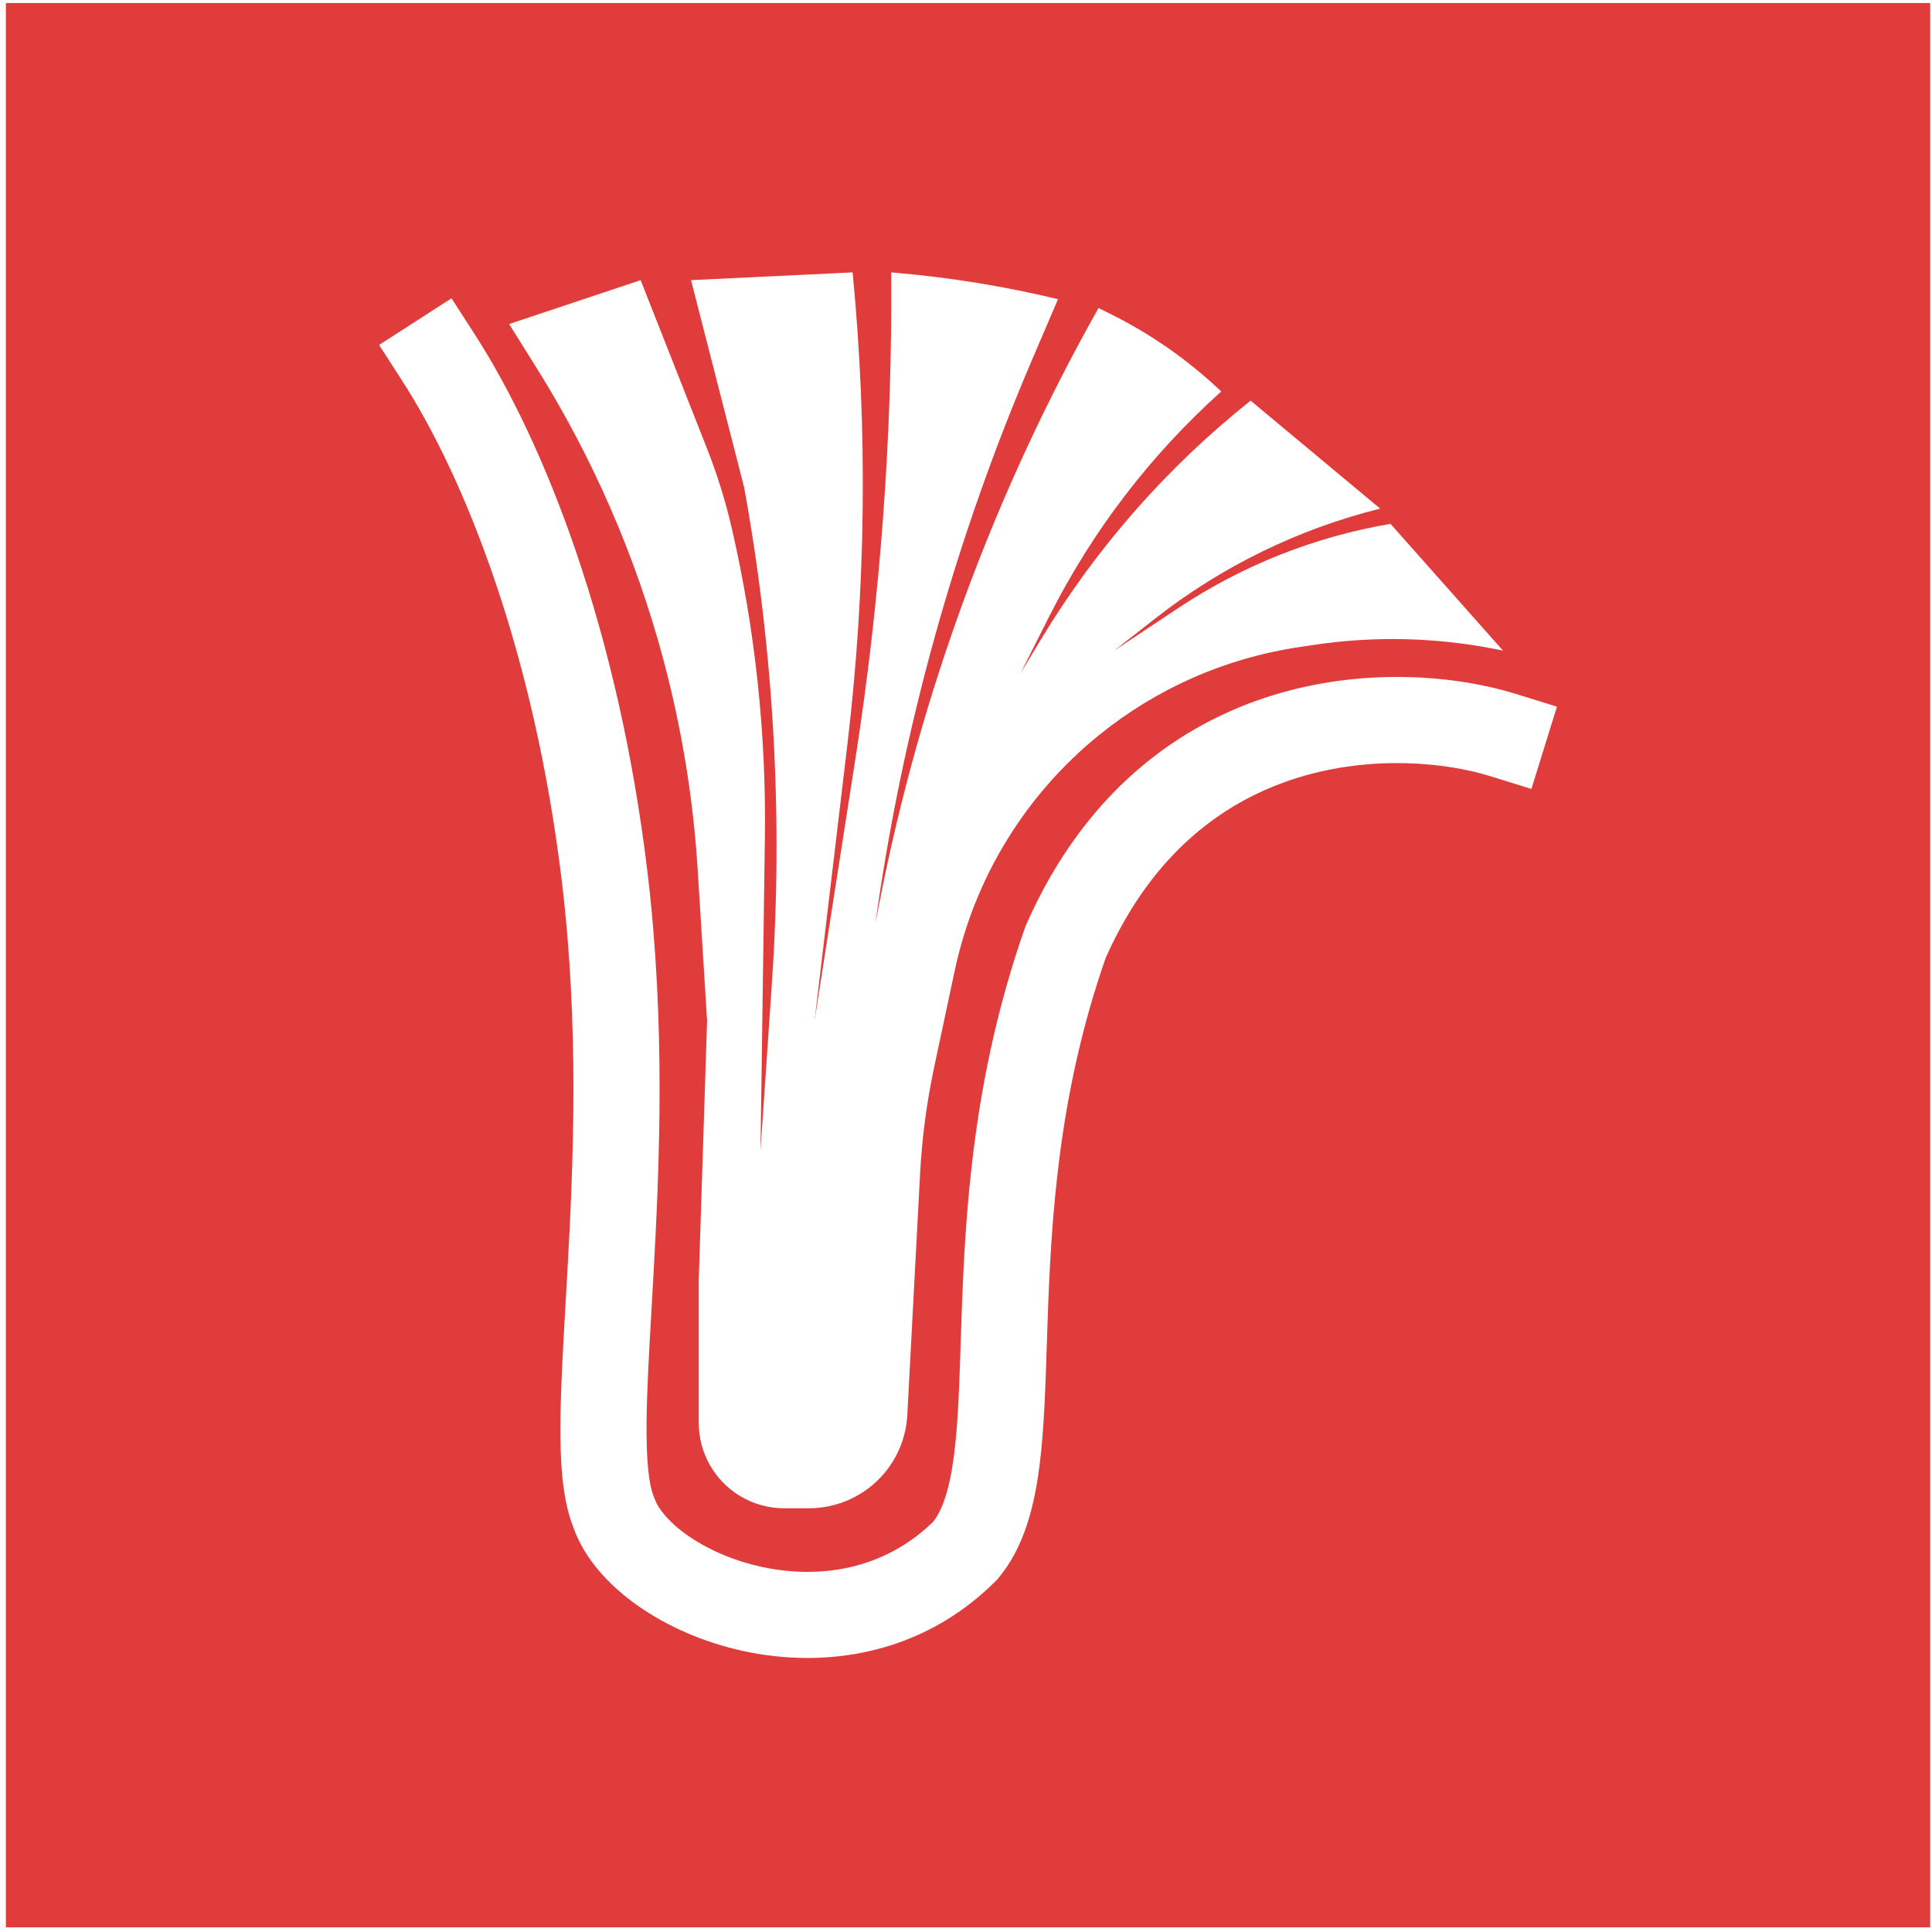
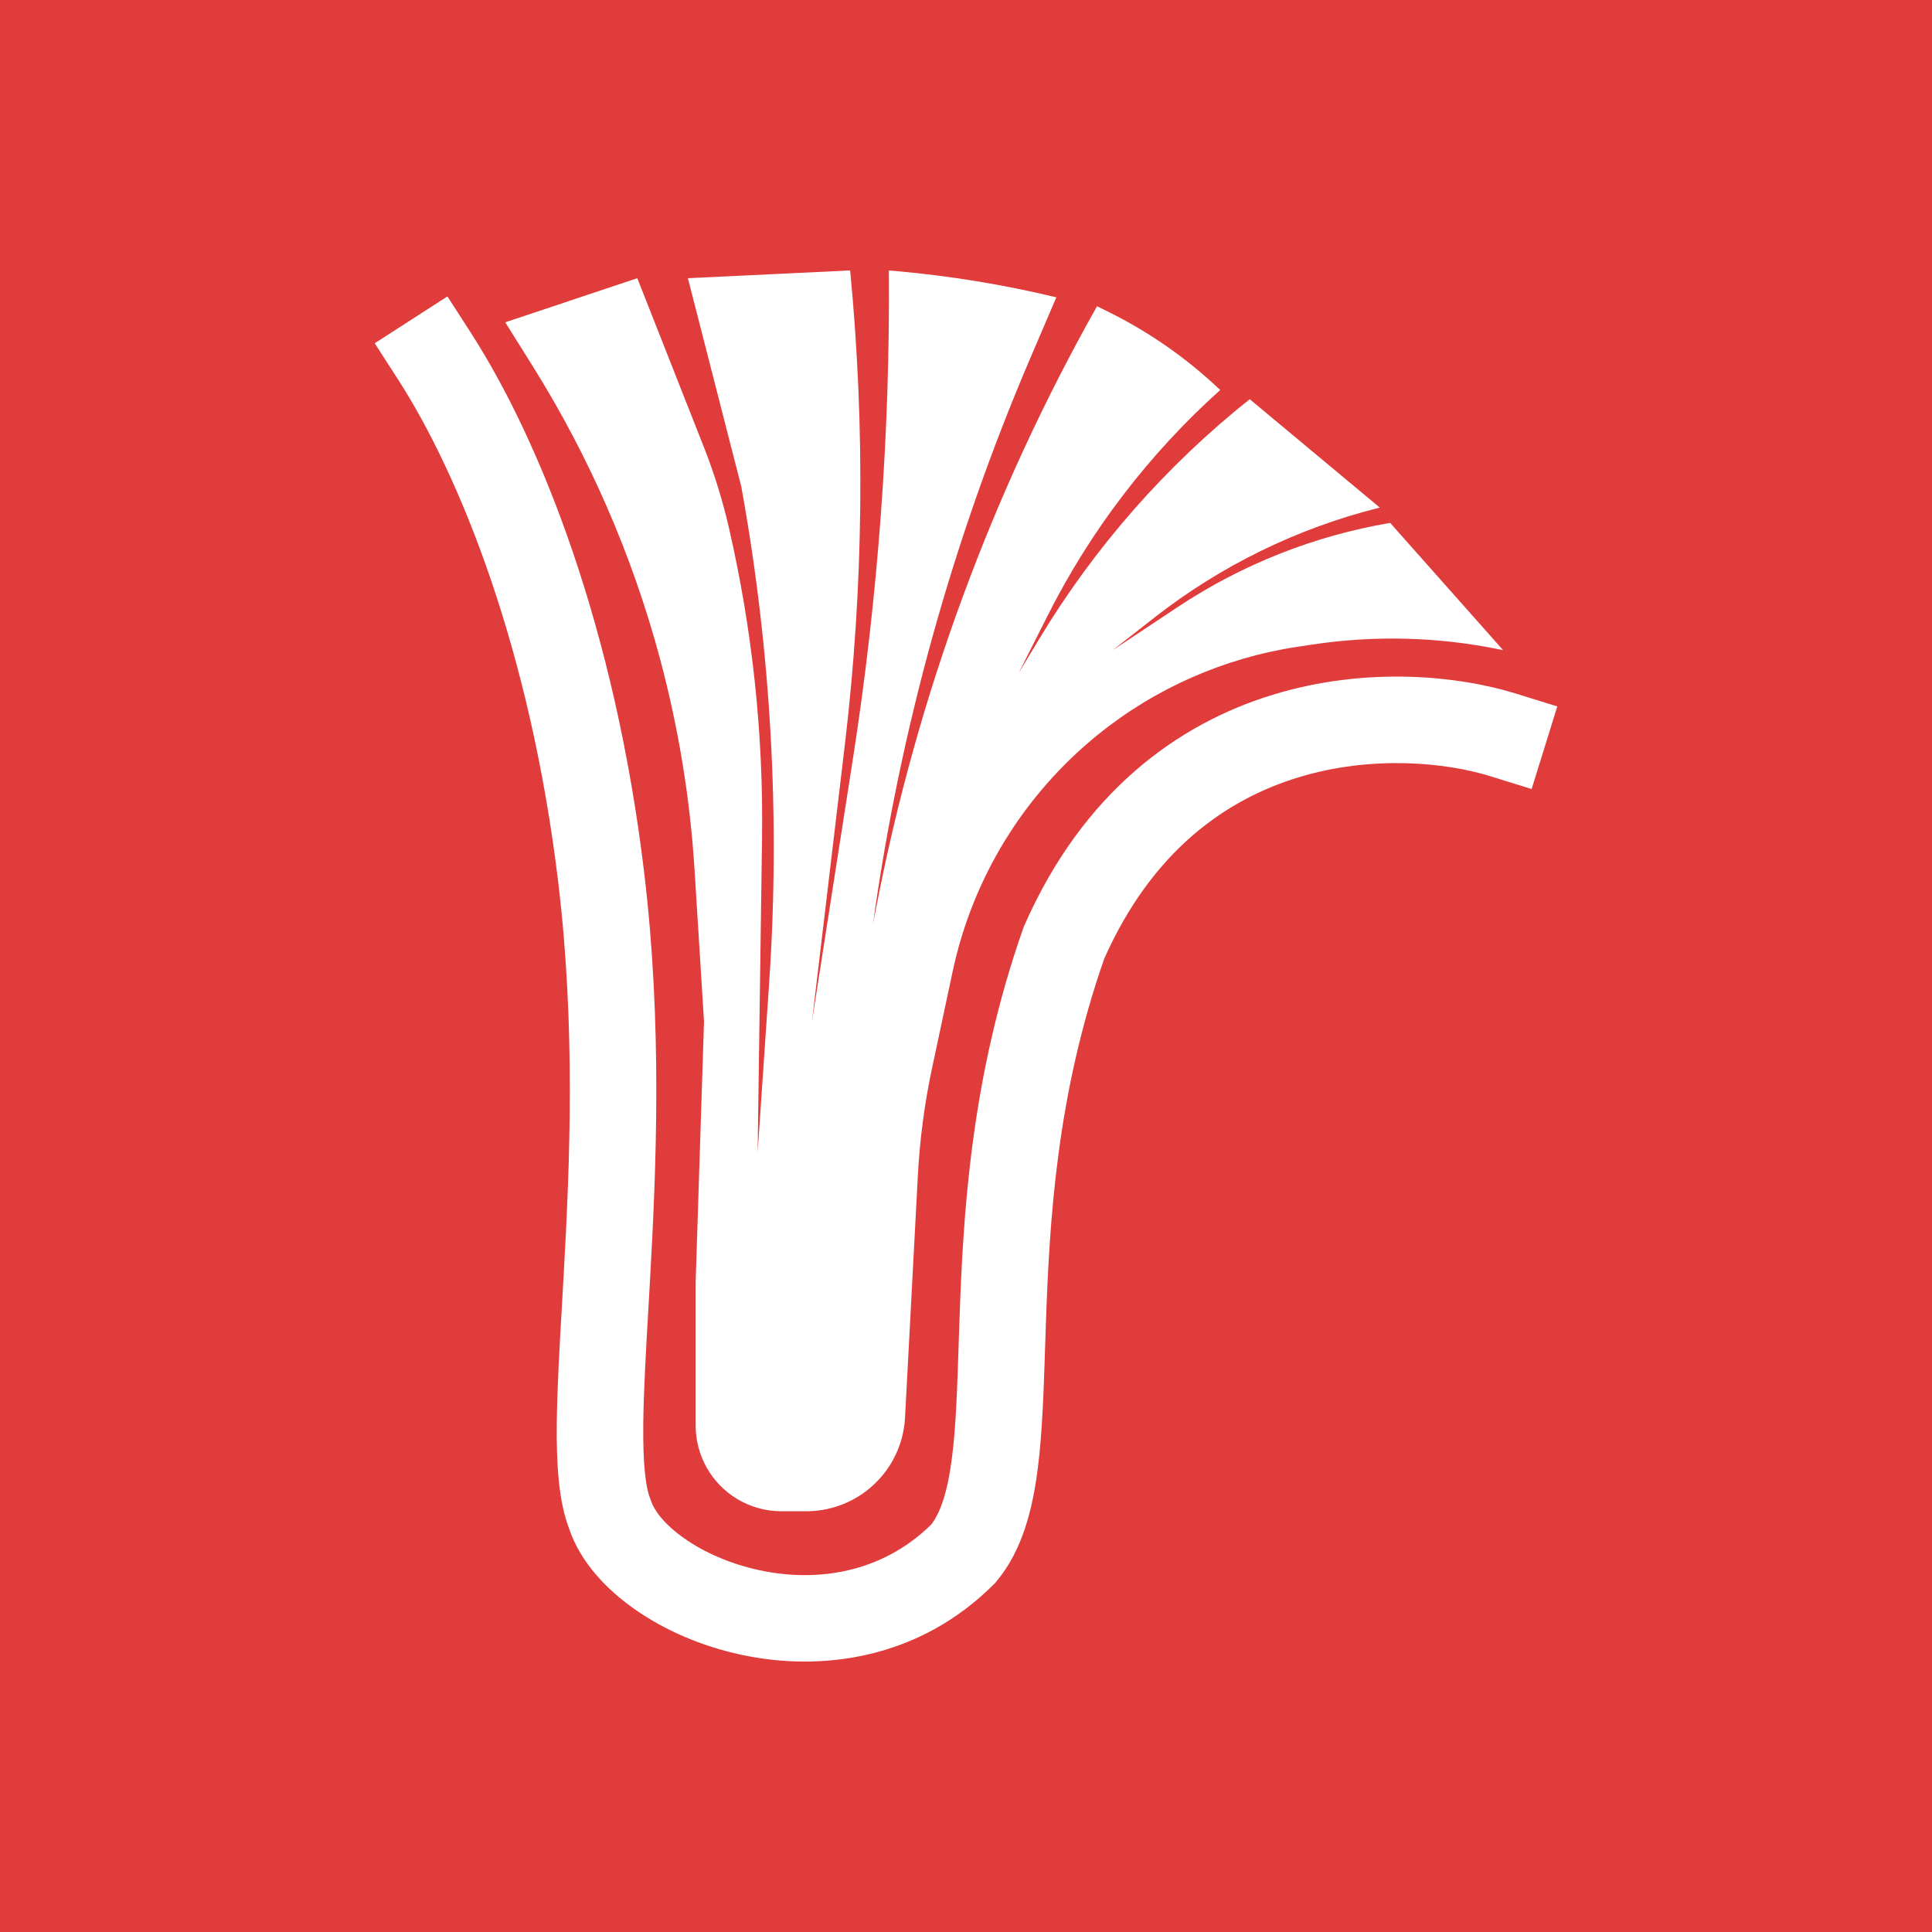
- <svg xmlns="http://www.w3.org/2000/svg" width="314" height="314" viewBox="0 0 314 314" fill="none">
-   <path fill-rule="evenodd" clip-rule="evenodd" d="M313.703 0.494H0.955V313.242H313.703V0.494ZM82.743 52.666L104.119 45.53L114.912 72.911C116.572 77.125 117.918 81.457 118.936 85.87C122.744 102.379 124.549 119.287 124.312 136.228L123.599 187.036L125.454 159.774C127.286 132.846 125.773 105.796 120.949 79.241L112.312 45.53L138.576 44.273C141.035 69.792 140.751 95.501 137.727 120.959L132.391 165.876L139.021 123.339C143.097 97.185 145.045 70.743 144.846 44.273L145.932 44.369C154.699 45.142 163.397 46.564 171.954 48.625L167.756 58.427C155.221 87.697 146.652 118.509 142.276 150.048L142.892 146.884C149.509 112.909 161.545 80.22 178.54 50.066L180.346 50.959C186.994 54.244 193.108 58.515 198.479 63.627C186.986 73.945 177.518 86.318 170.563 100.109L165.872 109.41L169.22 103.861C178.173 89.026 189.699 75.906 203.257 65.116L224.312 82.662C211.024 85.974 198.583 92.048 187.799 100.488L181.088 105.741L191.598 98.763C201.984 91.867 213.701 87.226 225.993 85.141L244.275 105.741L243.786 105.64C233.787 103.581 223.503 103.308 213.408 104.831L210.973 105.198C199.126 106.986 187.97 111.903 178.657 119.442C166.674 129.143 158.384 142.661 155.17 157.74L151.846 173.34C150.618 179.098 149.846 184.943 149.534 190.822L147.46 229.971C147.276 233.462 145.953 236.796 143.695 239.465C140.653 243.06 136.183 245.133 131.473 245.133H127.442C124.927 245.133 122.46 244.45 120.303 243.156C116.124 240.648 113.566 236.132 113.566 231.257V208.013L114.921 165.876L113.397 141.41C112.676 129.826 110.799 118.342 107.796 107.13C103.307 90.373 96.344 74.379 87.134 59.676L82.743 52.666ZM77.173 54.365L73.382 48.48L61.613 56.063L65.404 61.947C75.466 77.565 86.819 105.8 91.325 143.348C94.129 166.712 93.219 188.723 92.206 206.822C92.116 208.413 92.026 209.981 91.937 211.521C91.527 218.644 91.15 225.186 91.088 230.72C91.016 237.084 91.308 243.366 93.113 248.039C94.908 253.303 99.014 257.697 103.648 260.96C108.458 264.348 114.455 266.97 120.926 268.36C133.876 271.141 149.67 269.118 161.82 256.969L162.035 256.754L162.231 256.52C166.47 251.472 168.117 244.773 168.957 238.147C169.687 232.395 169.905 225.664 170.134 218.576L170.135 218.557C170.173 217.389 170.211 216.21 170.252 215.025C170.838 198.007 172.002 177.712 179.712 155.661C187.5 138.182 199.446 129.909 211.09 126.346C223.09 122.673 235.085 123.933 242.205 126.145L248.89 128.222L253.044 114.852L246.359 112.775C236.989 109.864 222.088 108.338 206.992 112.959C191.594 117.671 176.3 128.71 166.795 150.255L166.686 150.502L166.596 150.757C158.058 175.029 156.857 197.213 156.26 214.543C156.217 215.803 156.177 217.028 156.138 218.22C155.903 225.379 155.708 231.342 155.069 236.386C154.34 242.133 153.155 245.419 151.68 247.307C143.687 255.124 133.247 256.687 123.865 254.672C119.122 253.653 114.888 251.753 111.71 249.514C108.417 247.196 106.826 244.933 106.345 243.466L106.276 243.254L106.193 243.047C105.469 241.238 105.013 237.472 105.087 230.878C105.145 225.7 105.498 219.569 105.907 212.459C105.997 210.889 106.09 209.271 106.184 207.605C107.203 189.397 108.185 166.345 105.225 141.68C100.51 102.384 88.565 72.048 77.173 54.365Z" fill="#E13C3C" />
+ <svg xmlns="http://www.w3.org/2000/svg" width="316" height="316" viewBox="0 0 316 316" fill="none">
+   <path fill-rule="evenodd" clip-rule="evenodd" d="M316 0H0V316H316V0ZM82.639 52.715L104.237 45.504L115.142 73.17C116.819 77.427 118.179 81.804 119.208 86.264C123.055 102.944 124.879 120.028 124.64 137.145L123.919 188.482L125.794 160.936C127.645 133.728 126.116 106.397 121.242 79.565L112.515 45.504L139.052 44.234C141.537 70.019 141.25 95.995 138.194 121.718L132.803 167.102L139.502 124.122C143.62 97.696 145.588 70.979 145.387 44.234L146.484 44.331C155.343 45.112 164.131 46.549 172.777 48.632L168.535 58.535C155.87 88.109 147.212 119.242 142.79 151.109L143.413 147.912C150.099 113.584 162.26 80.555 179.432 50.087L181.256 50.989C187.973 54.309 194.151 58.624 199.578 63.79C187.965 74.215 178.399 86.716 171.372 100.651L166.632 110.048L170.015 104.442C179.061 89.453 190.707 76.196 204.406 65.294L225.679 83.022C212.253 86.369 199.683 92.506 188.787 101.034L182.006 106.341L192.625 99.29C203.119 92.323 214.958 87.634 227.378 85.527L245.85 106.341L245.356 106.239C235.253 104.159 224.862 103.883 214.662 105.422L212.202 105.793C200.232 107.599 188.96 112.567 179.55 120.185C167.442 129.987 159.066 143.645 155.819 158.881L152.46 174.643C151.219 180.461 150.439 186.367 150.124 192.307L148.028 231.863C147.842 235.39 146.506 238.759 144.224 241.456C141.151 245.088 136.634 247.183 131.875 247.183H127.802C125.261 247.183 122.768 246.493 120.589 245.185C116.366 242.651 113.782 238.088 113.782 233.162V209.677L115.151 167.102L113.611 142.381C112.883 130.677 110.986 119.073 107.952 107.745C103.416 90.813 96.38 74.653 87.075 59.798L82.639 52.715ZM77.011 54.431L73.18 48.485L61.289 56.146L65.12 62.092C75.285 77.872 86.757 106.401 91.31 144.339C94.142 167.946 93.223 190.186 92.199 208.473C92.109 210.081 92.018 211.665 91.928 213.221C91.514 220.418 91.133 227.028 91.07 232.62C90.998 239.05 91.292 245.397 93.116 250.119C94.93 255.438 99.079 259.877 103.761 263.174C108.621 266.598 114.68 269.247 121.218 270.651C134.303 273.461 150.261 271.417 162.538 259.142L162.755 258.925L162.953 258.688C167.236 253.588 168.9 246.819 169.749 240.124C170.486 234.312 170.707 227.511 170.938 220.35L170.939 220.33C170.978 219.15 171.016 217.959 171.057 216.762C171.649 199.567 172.826 179.061 180.616 156.78C188.485 139.12 200.555 130.761 212.32 127.161C224.445 123.449 236.564 124.722 243.759 126.957L250.513 129.056L254.71 115.547L247.956 113.448C238.488 110.507 223.432 108.965 208.179 113.634C192.621 118.395 177.168 129.549 167.564 151.318L167.454 151.568L167.363 151.825C158.737 176.35 157.523 198.764 156.92 216.275C156.876 217.548 156.836 218.786 156.797 219.99C156.559 227.223 156.362 233.248 155.716 238.345C154.98 244.152 153.783 247.472 152.292 249.379C144.216 257.278 133.668 258.857 124.188 256.821C119.396 255.791 115.118 253.872 111.907 251.609C108.579 249.267 106.972 246.981 106.486 245.498L106.416 245.284L106.332 245.075C105.601 243.247 105.14 239.442 105.215 232.78C105.273 227.548 105.63 221.353 106.043 214.169C106.134 212.583 106.228 210.948 106.323 209.265C107.353 190.867 108.345 167.575 105.354 142.654C100.59 102.949 88.521 72.298 77.011 54.431Z" fill="#E13C3C" />
</svg>
